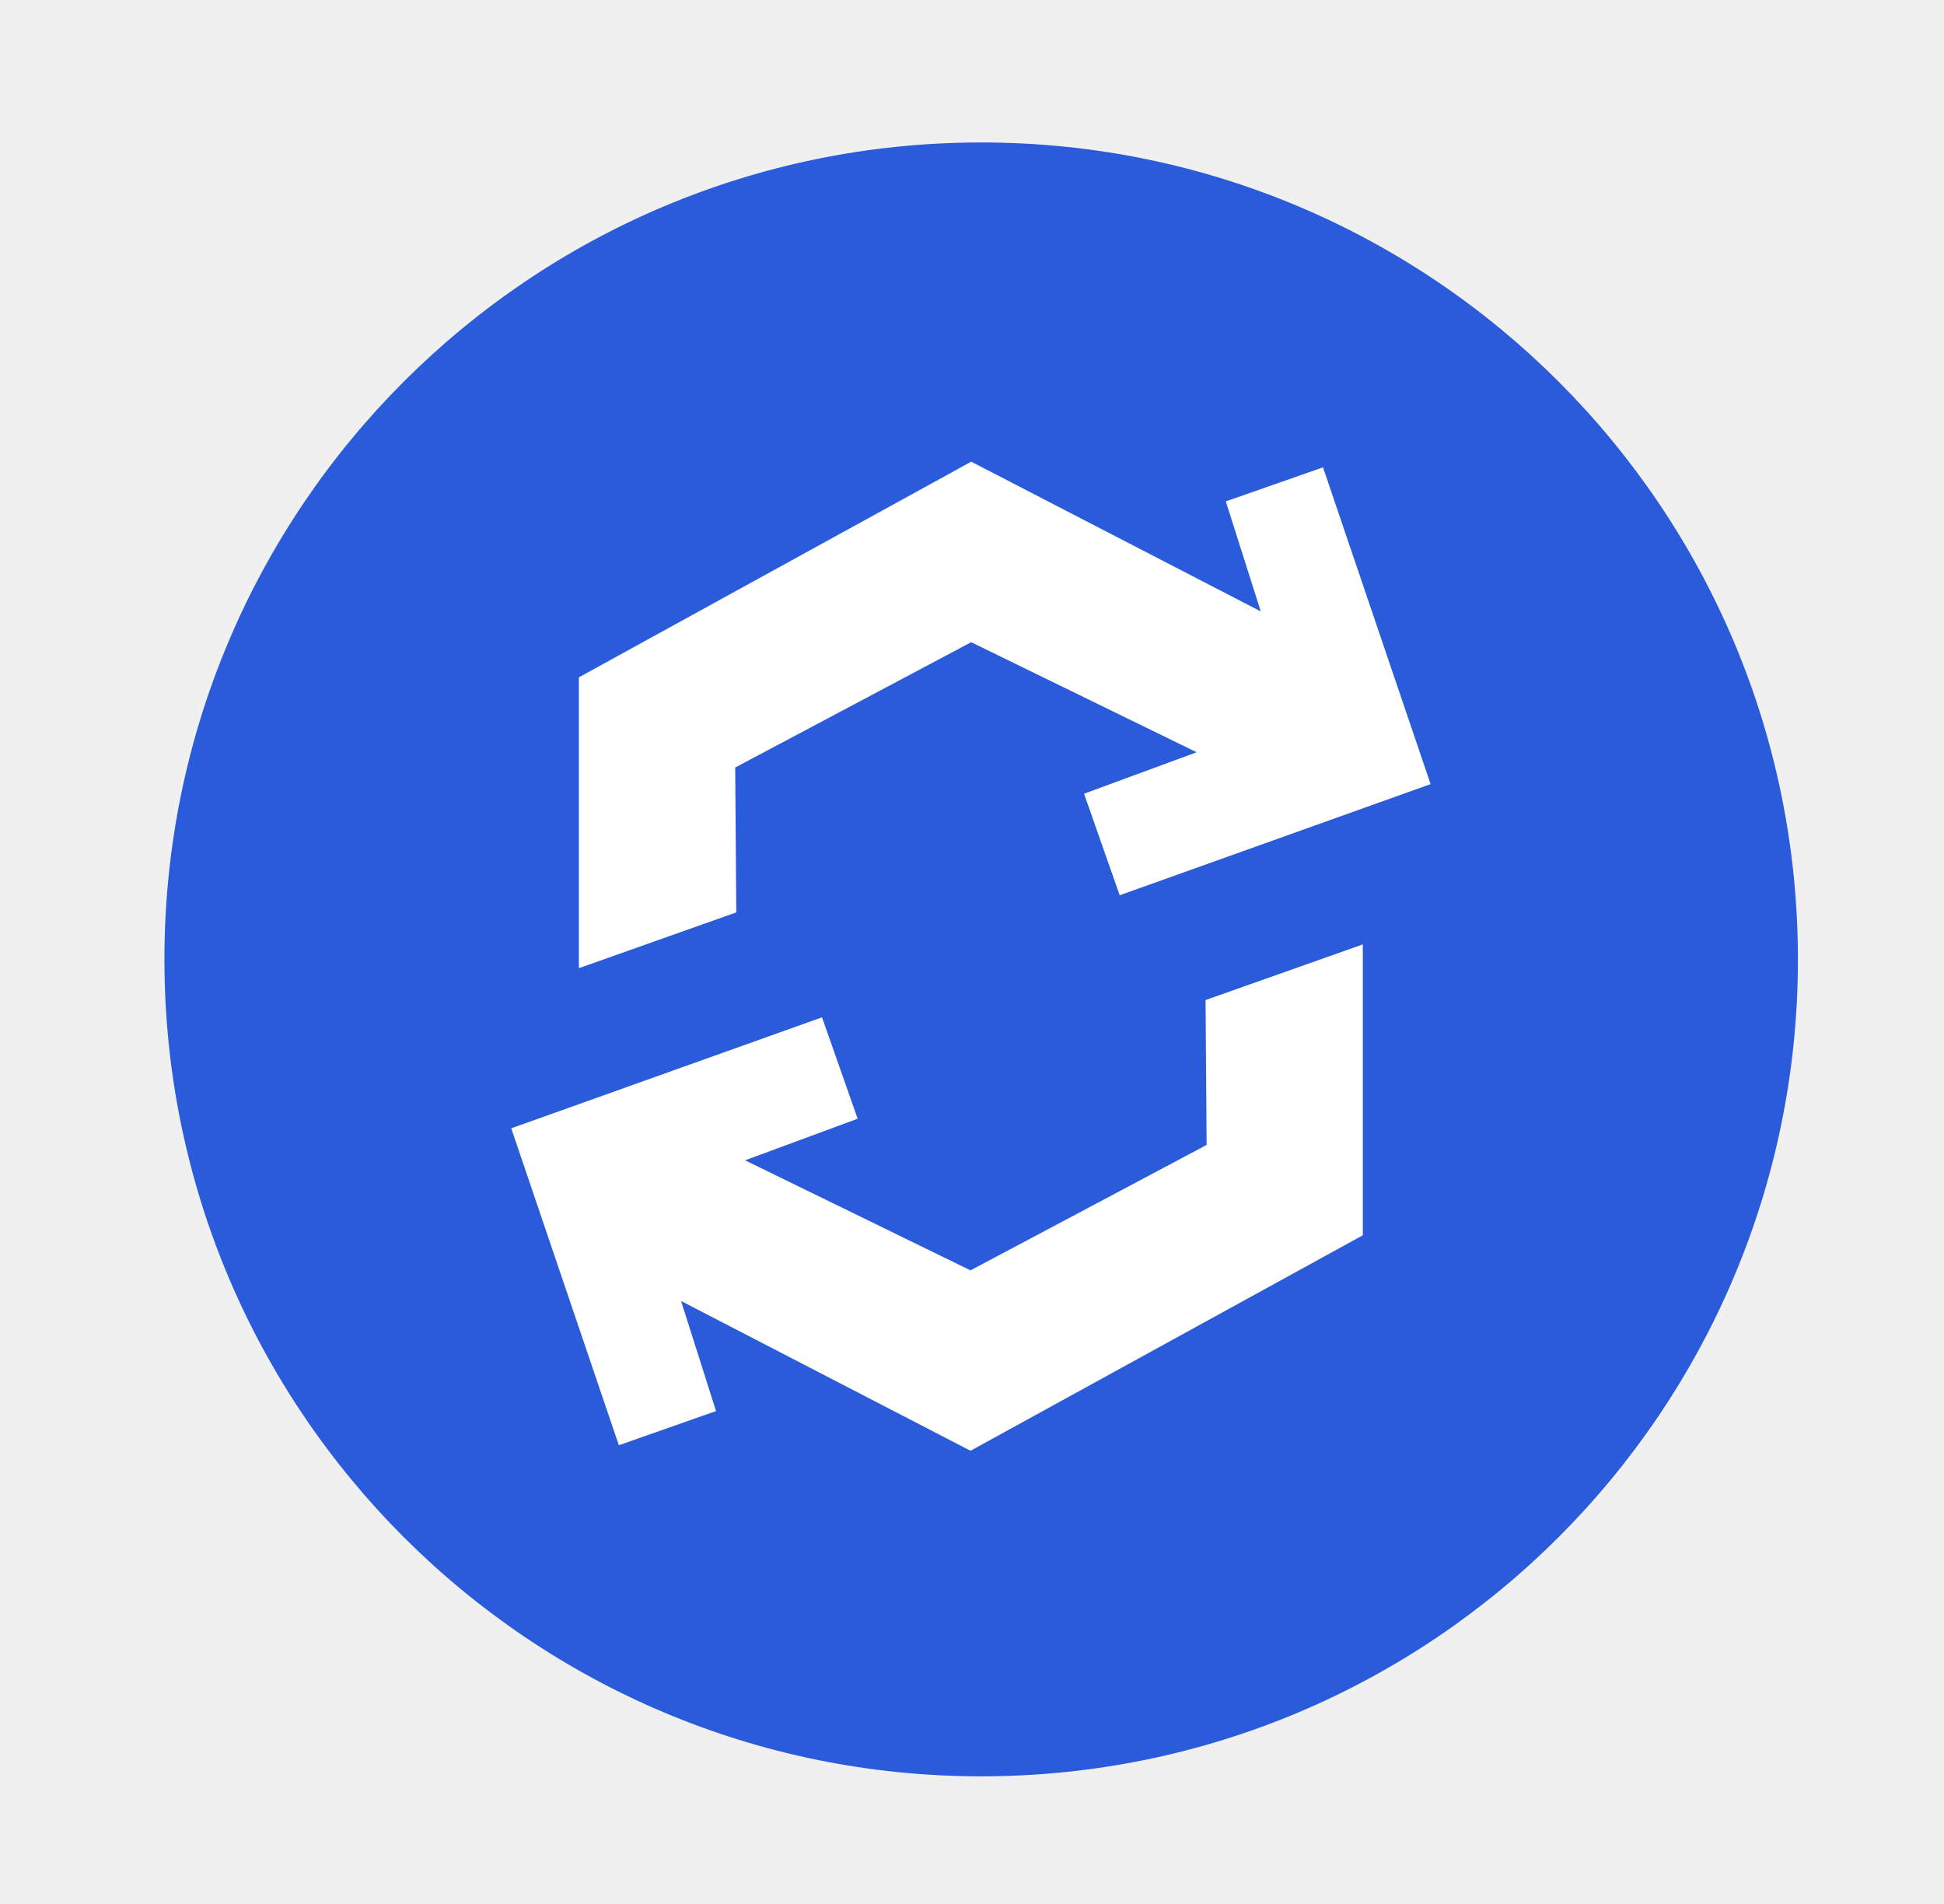
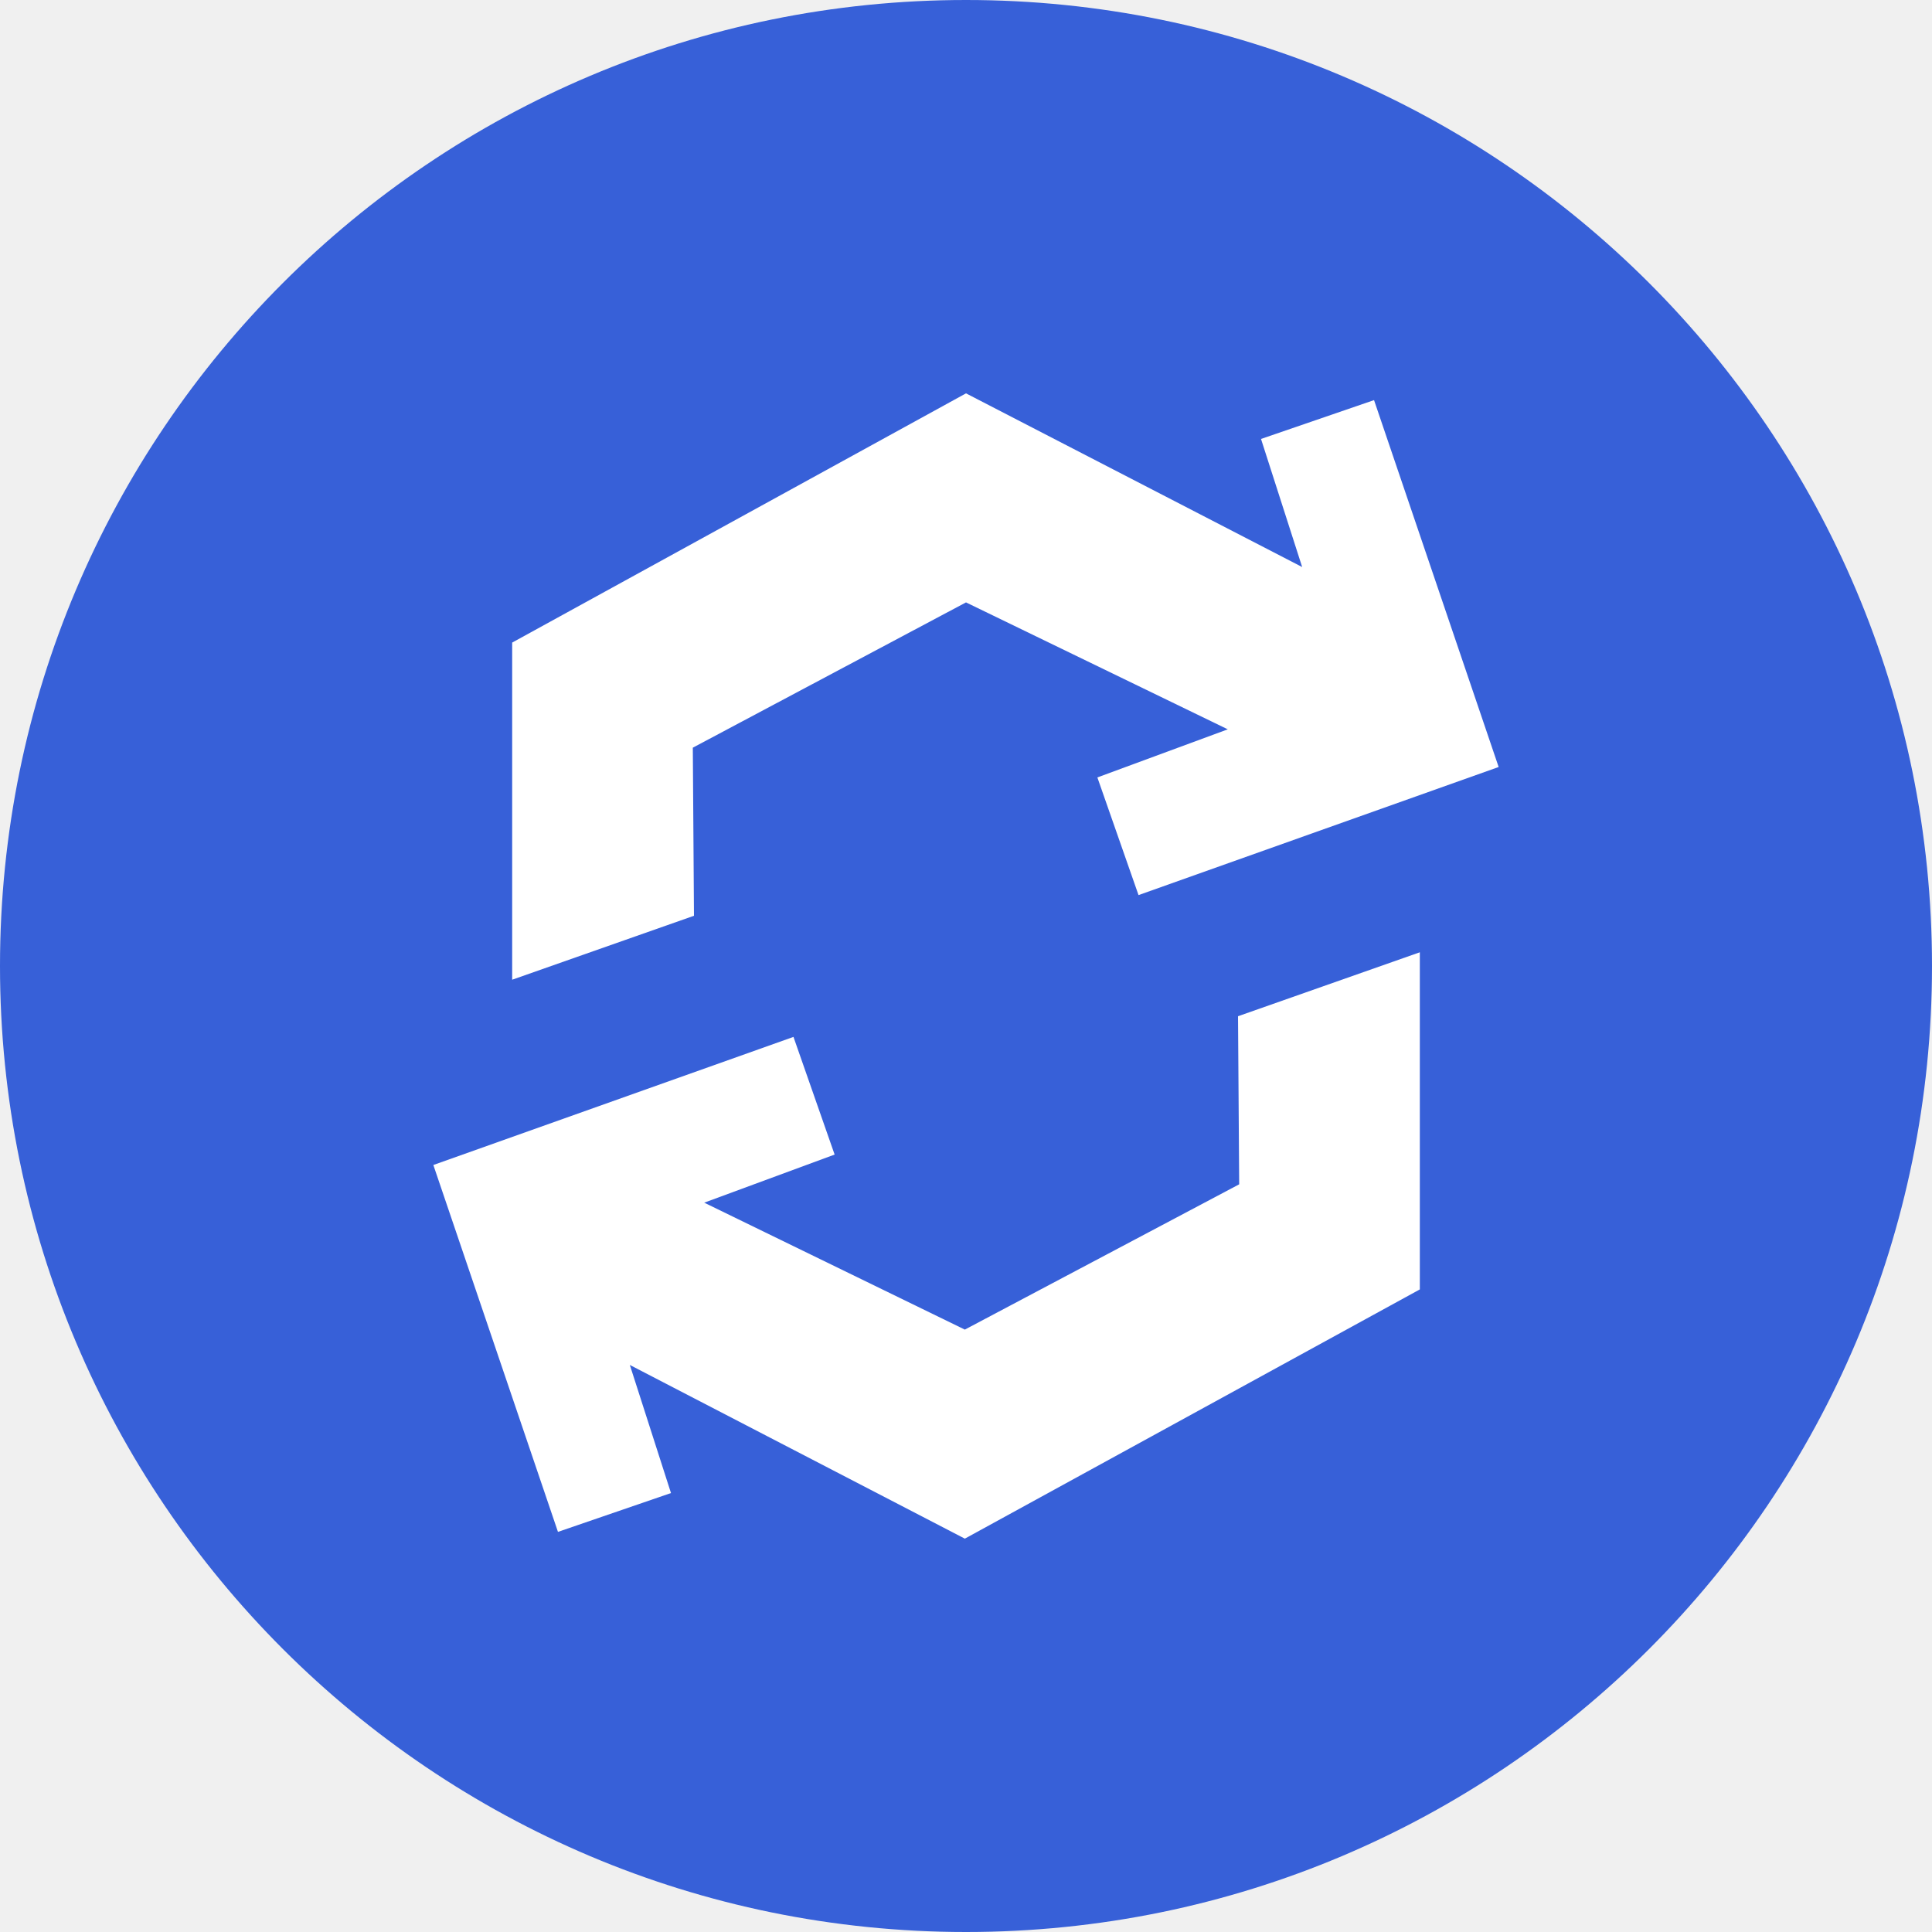
- <svg xmlns="http://www.w3.org/2000/svg" version="1.1" id="Layer_1" x="0px" y="0px" viewBox="0 0 144 141" style="enable-background:new 0 0 144 141;" xml:space="preserve">
-   <style type="text/css">
- 	.st0{fill:#2A5BDB;}
- 	.st1{fill:#FFFFFF;}
- </style>
-   <g>
-     <circle class="st0" cx="72.68" cy="71.05" r="60.5" />
-     <g>
-       <polygon class="st1" points="98,34.61 90.8,37.13 93.39,45.28 71.94,34.19 42.88,50.16 42.88,71.7 54.54,67.57 54.46,56.84     71.94,47.56 88.64,55.71 80.3,58.78 82.94,66.3 105.97,58.07   " />
-       <polygon class="st1" points="45.84,107.03 53.04,104.5 50.45,96.35 71.89,107.44 100.95,91.48 100.95,69.94 89.3,74.06     89.38,84.79 71.89,94.08 55.19,85.93 63.53,82.85 60.89,75.34 37.87,83.56   " />
-     </g>
-   </g>
+ <svg xmlns="http://www.w3.org/2000/svg" version="1.1" id="Ebene_2" x="0px" y="0px" viewBox="0 0 1000 1000" style="enable-background:new 0 0 1000 1000;" xml:space="preserve">
+   <circle style="fill:#3760D8;" cx="500" cy="500" r="500" />
+   <polygon style="fill:#FFFFFF;" points="711.2,207.1 652.7,227.2 674,293.5 500,203.6 265.1,332.6 265.1,507.1 359.2,474 358.6,387   500,311.8 635.5,377.5 568,402.4 589.3,463.3 775.7,397 " />
+   <polygon style="fill:#FFFFFF;" points="288.8,792.9 347.3,772.8 326,706.5 499.4,796.4 734.9,667.4 734.9,492.9 640.8,526   641.4,613 499.4,688.2 364.5,622.5 432,597.6 410.7,536.7 224.3,603 " />
</svg>
